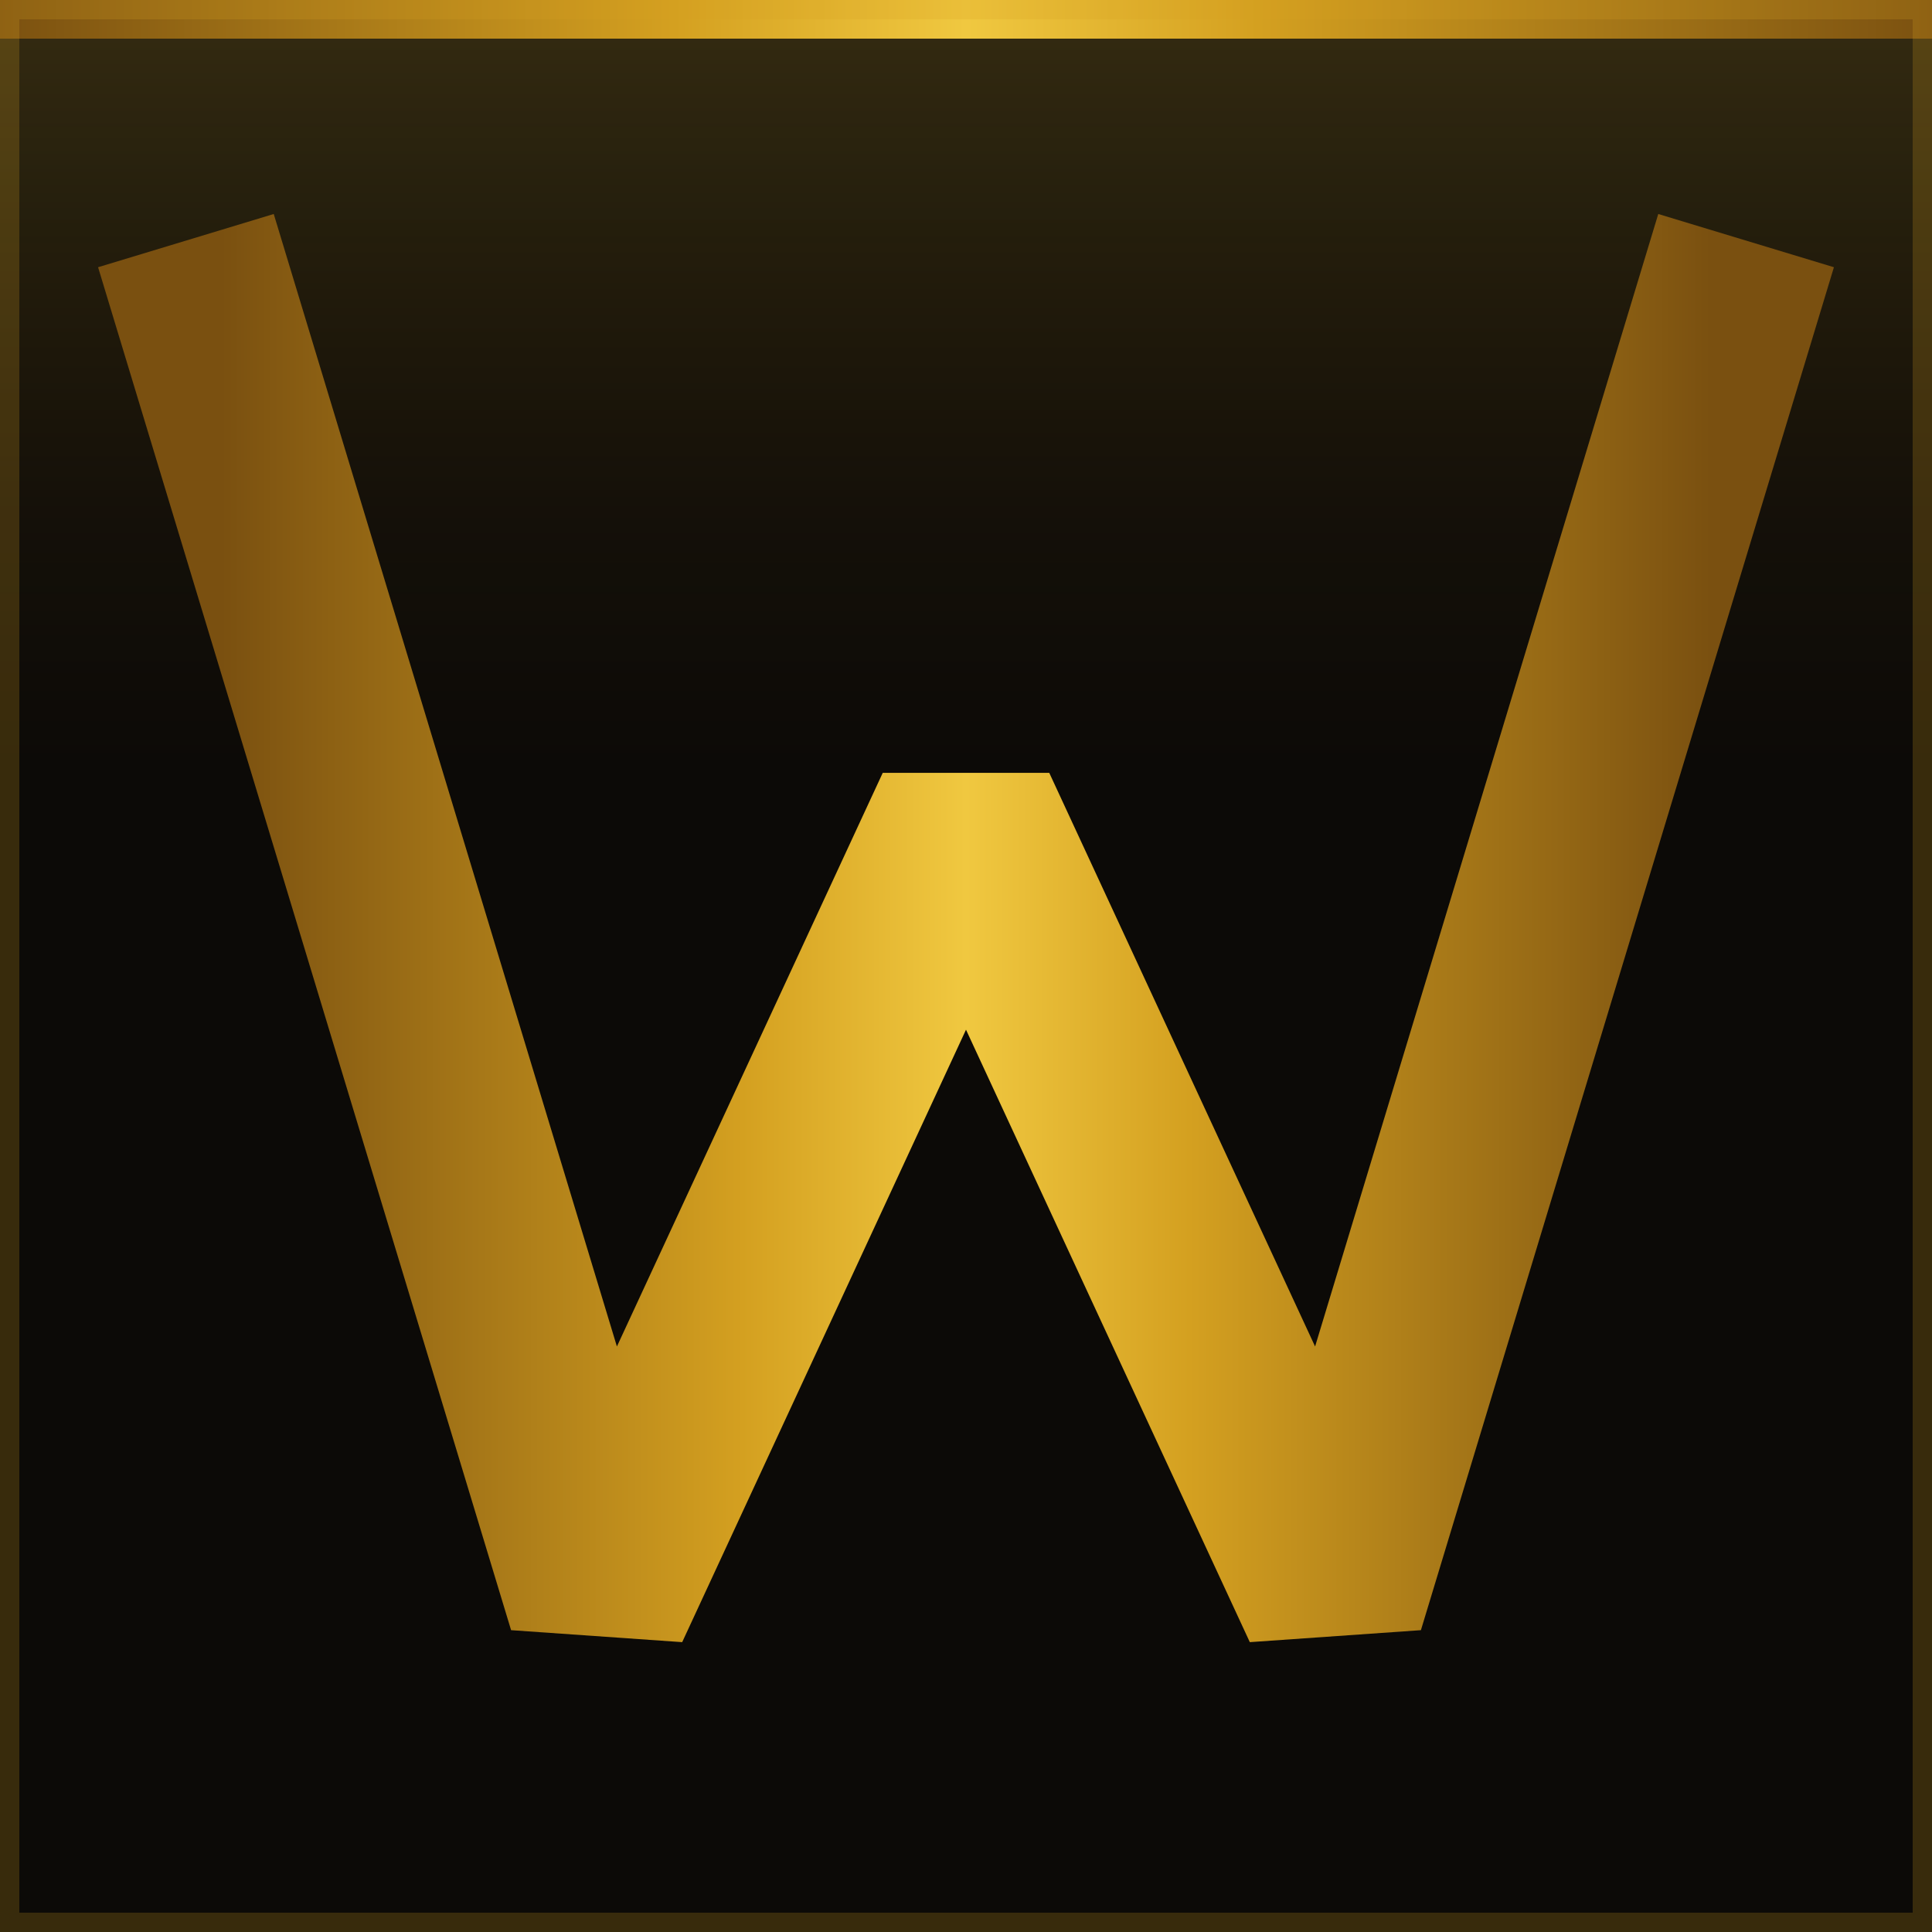
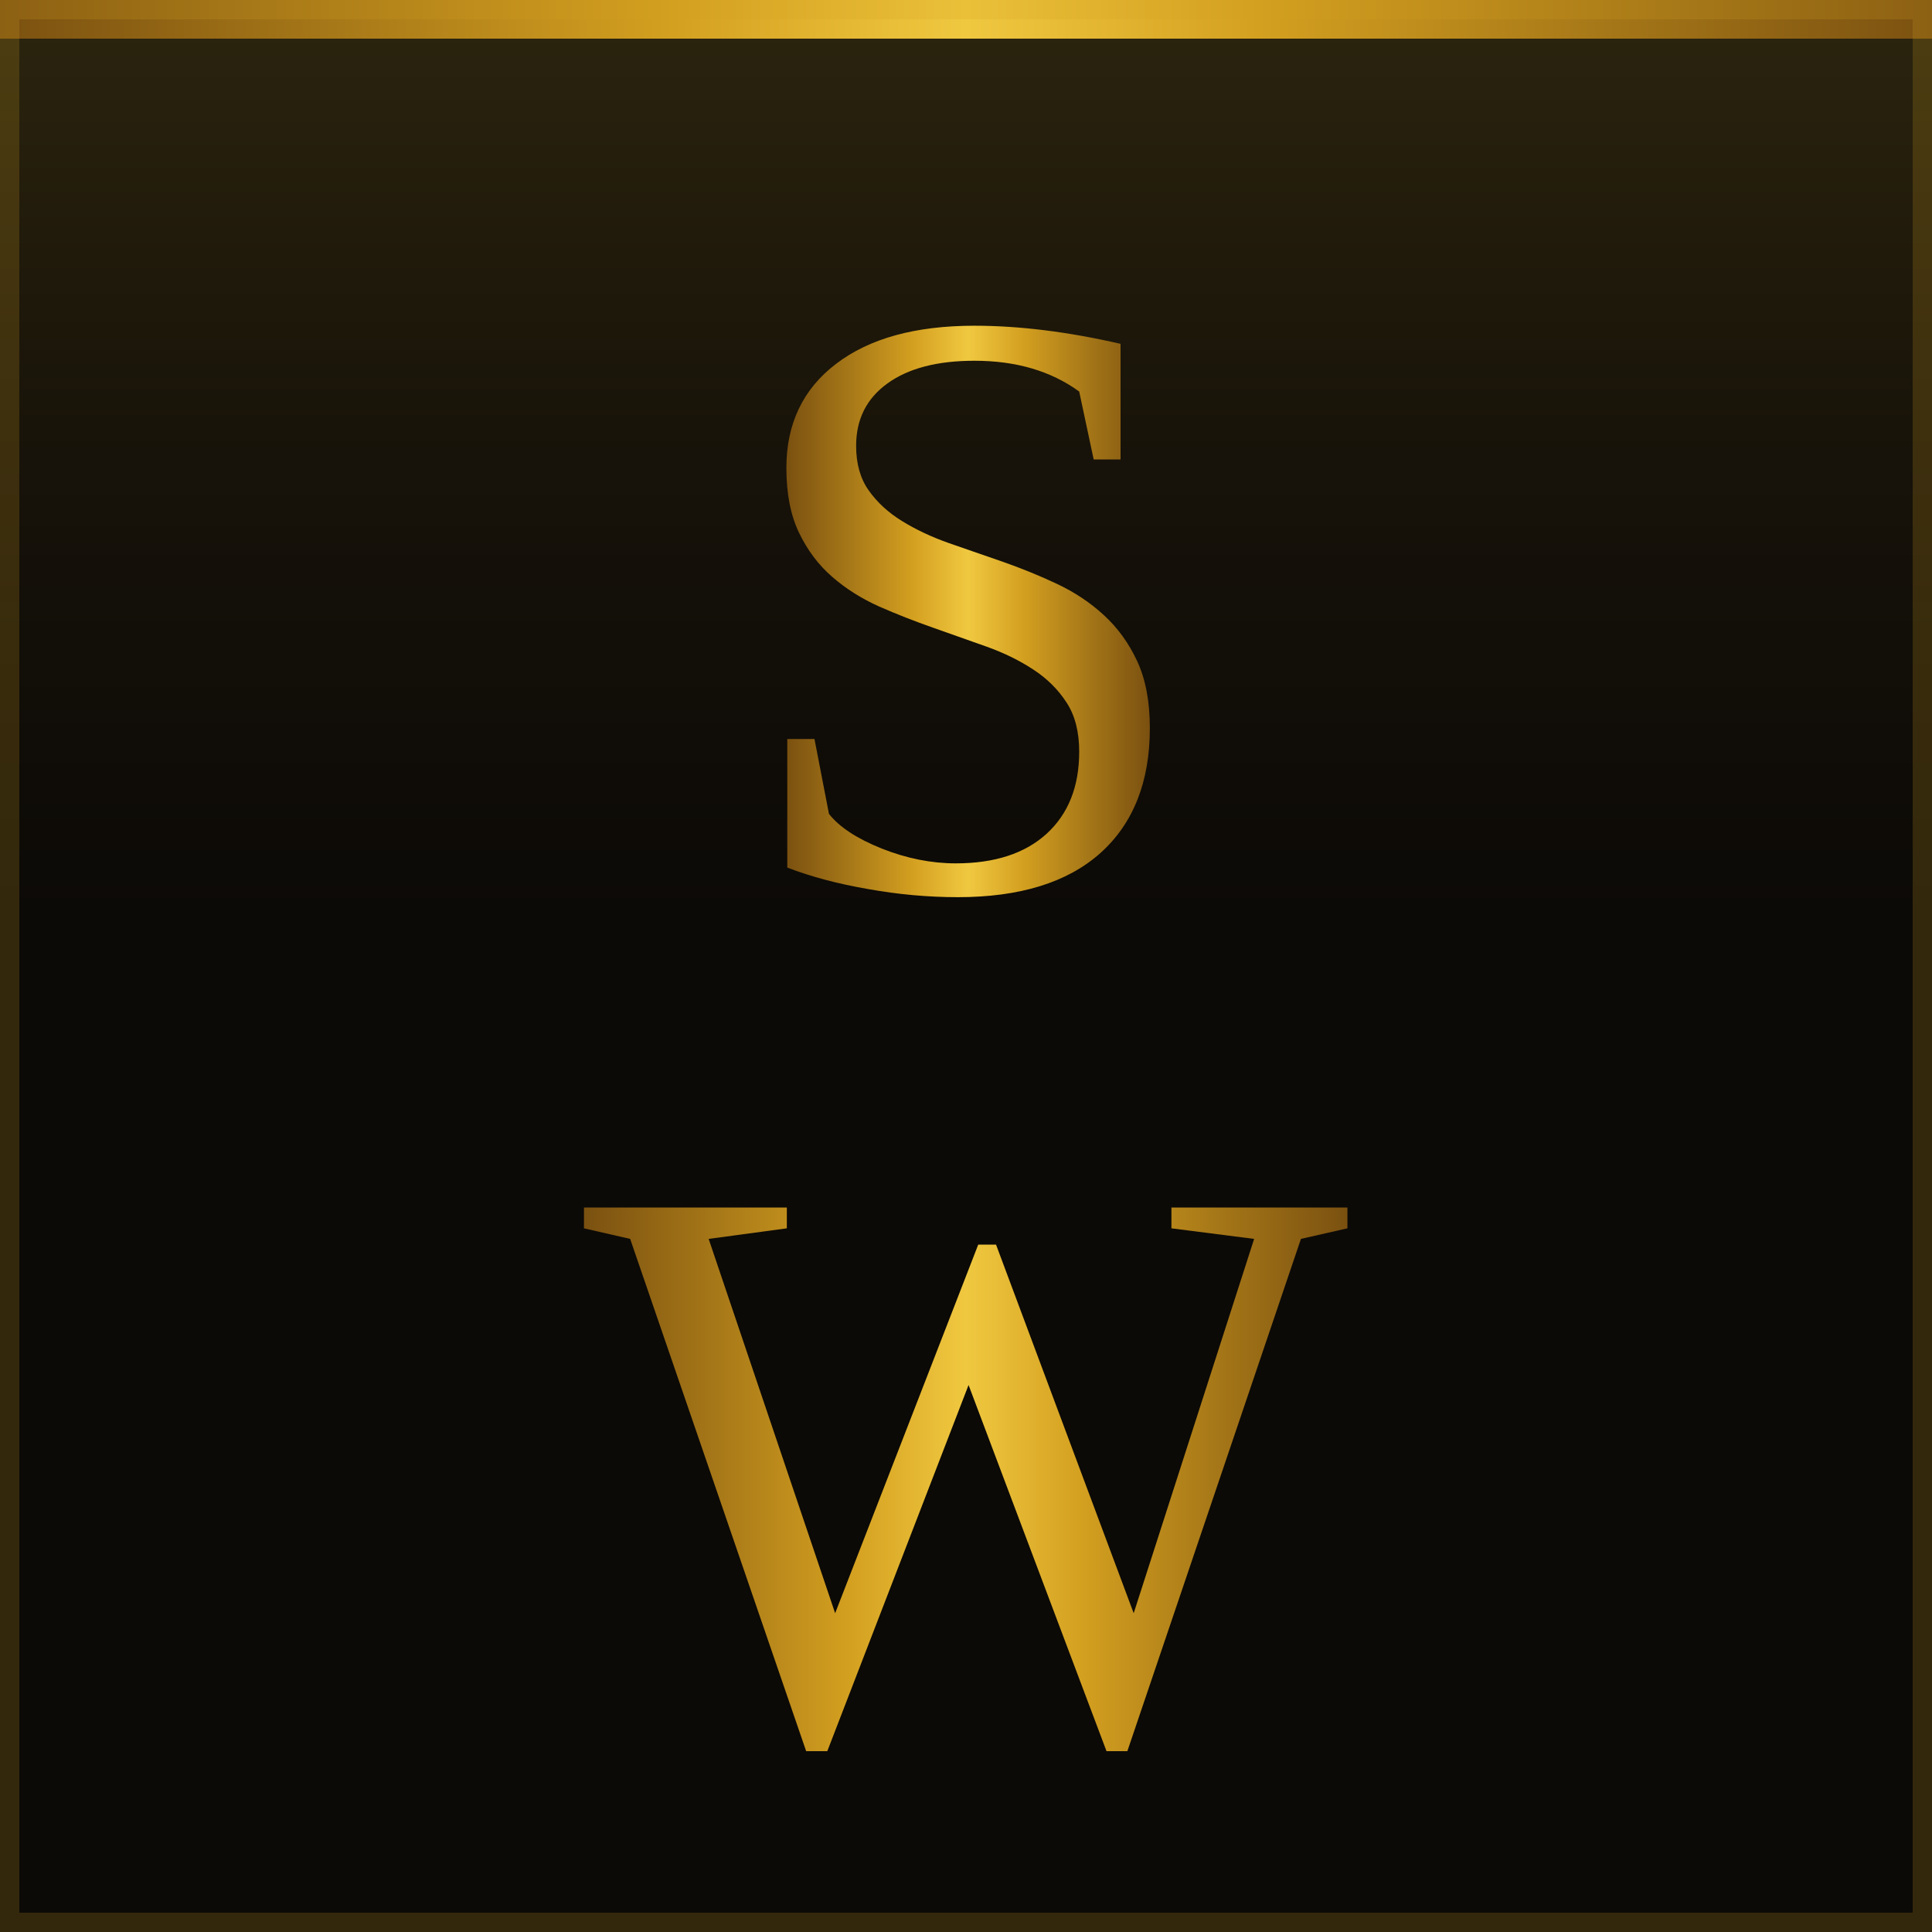
<svg xmlns="http://www.w3.org/2000/svg" viewBox="0 0 100 100">
  <defs>
-     <linearGradient id="gold" x1="0" y1="0" x2="1" y2="0">
+     <linearGradient id="g" x1="0" y1="0" x2="1" y2="0">
      <stop offset="0%" stop-color="#7A5010" />
      <stop offset="35%" stop-color="#D4A020" />
      <stop offset="50%" stop-color="#F0C840" />
      <stop offset="65%" stop-color="#D4A020" />
      <stop offset="100%" stop-color="#7A5010" />
    </linearGradient>
-     <linearGradient id="goldV" x1="0" y1="0" x2="0" y2="1">
-       <stop offset="0%" stop-color="#F0C840" stop-opacity="0.18" />
+     <linearGradient id="gv" x1="0" y1="0" x2="0" y2="1">
+       <stop offset="0%" stop-color="#F0C840" stop-opacity="0.14" />
      <stop offset="100%" stop-color="#7A5010" stop-opacity="0" />
    </linearGradient>
  </defs>
  <rect width="100" height="100" fill="#0C0A07" />
-   <rect width="100" height="40" fill="url(#goldV)" />
-   <rect x="0" y="0" width="100" height="2" fill="url(#gold)" />
-   <rect x="0.5" y="0.5" width="99" height="99" fill="none" stroke="#D4A020" stroke-width="1" opacity="0.22" />
-   <polyline points="11,17 31,83 50,42 69,83 89,17" fill="none" stroke="url(#gold)" stroke-width="9.5" stroke-linecap="square" stroke-linejoin="bevel" />
+   <rect width="100" height="48" fill="url(#gv)" />
+   <rect x="0" y="0" width="100" height="2" fill="url(#g)" />
+   <rect x="0.5" y="0.5" width="99" height="99" fill="none" stroke="#D4A020" stroke-width="1" opacity="0.2" />
+   <text x="50" y="46" font-family="Georgia, 'Times New Roman', serif" font-size="44" font-weight="400" fill="url(#g)" text-anchor="middle" dominant-baseline="auto">S</text>
+   <line x1="22" y1="51" x2="78" y2="51" stroke="url(#g)" stroke-width="0.7" opacity="0.55" />
+   <text x="50" y="90" font-family="Georgia, 'Times New Roman', serif" font-size="42" font-weight="400" fill="url(#g)" text-anchor="middle" dominant-baseline="auto">W</text>
</svg>
